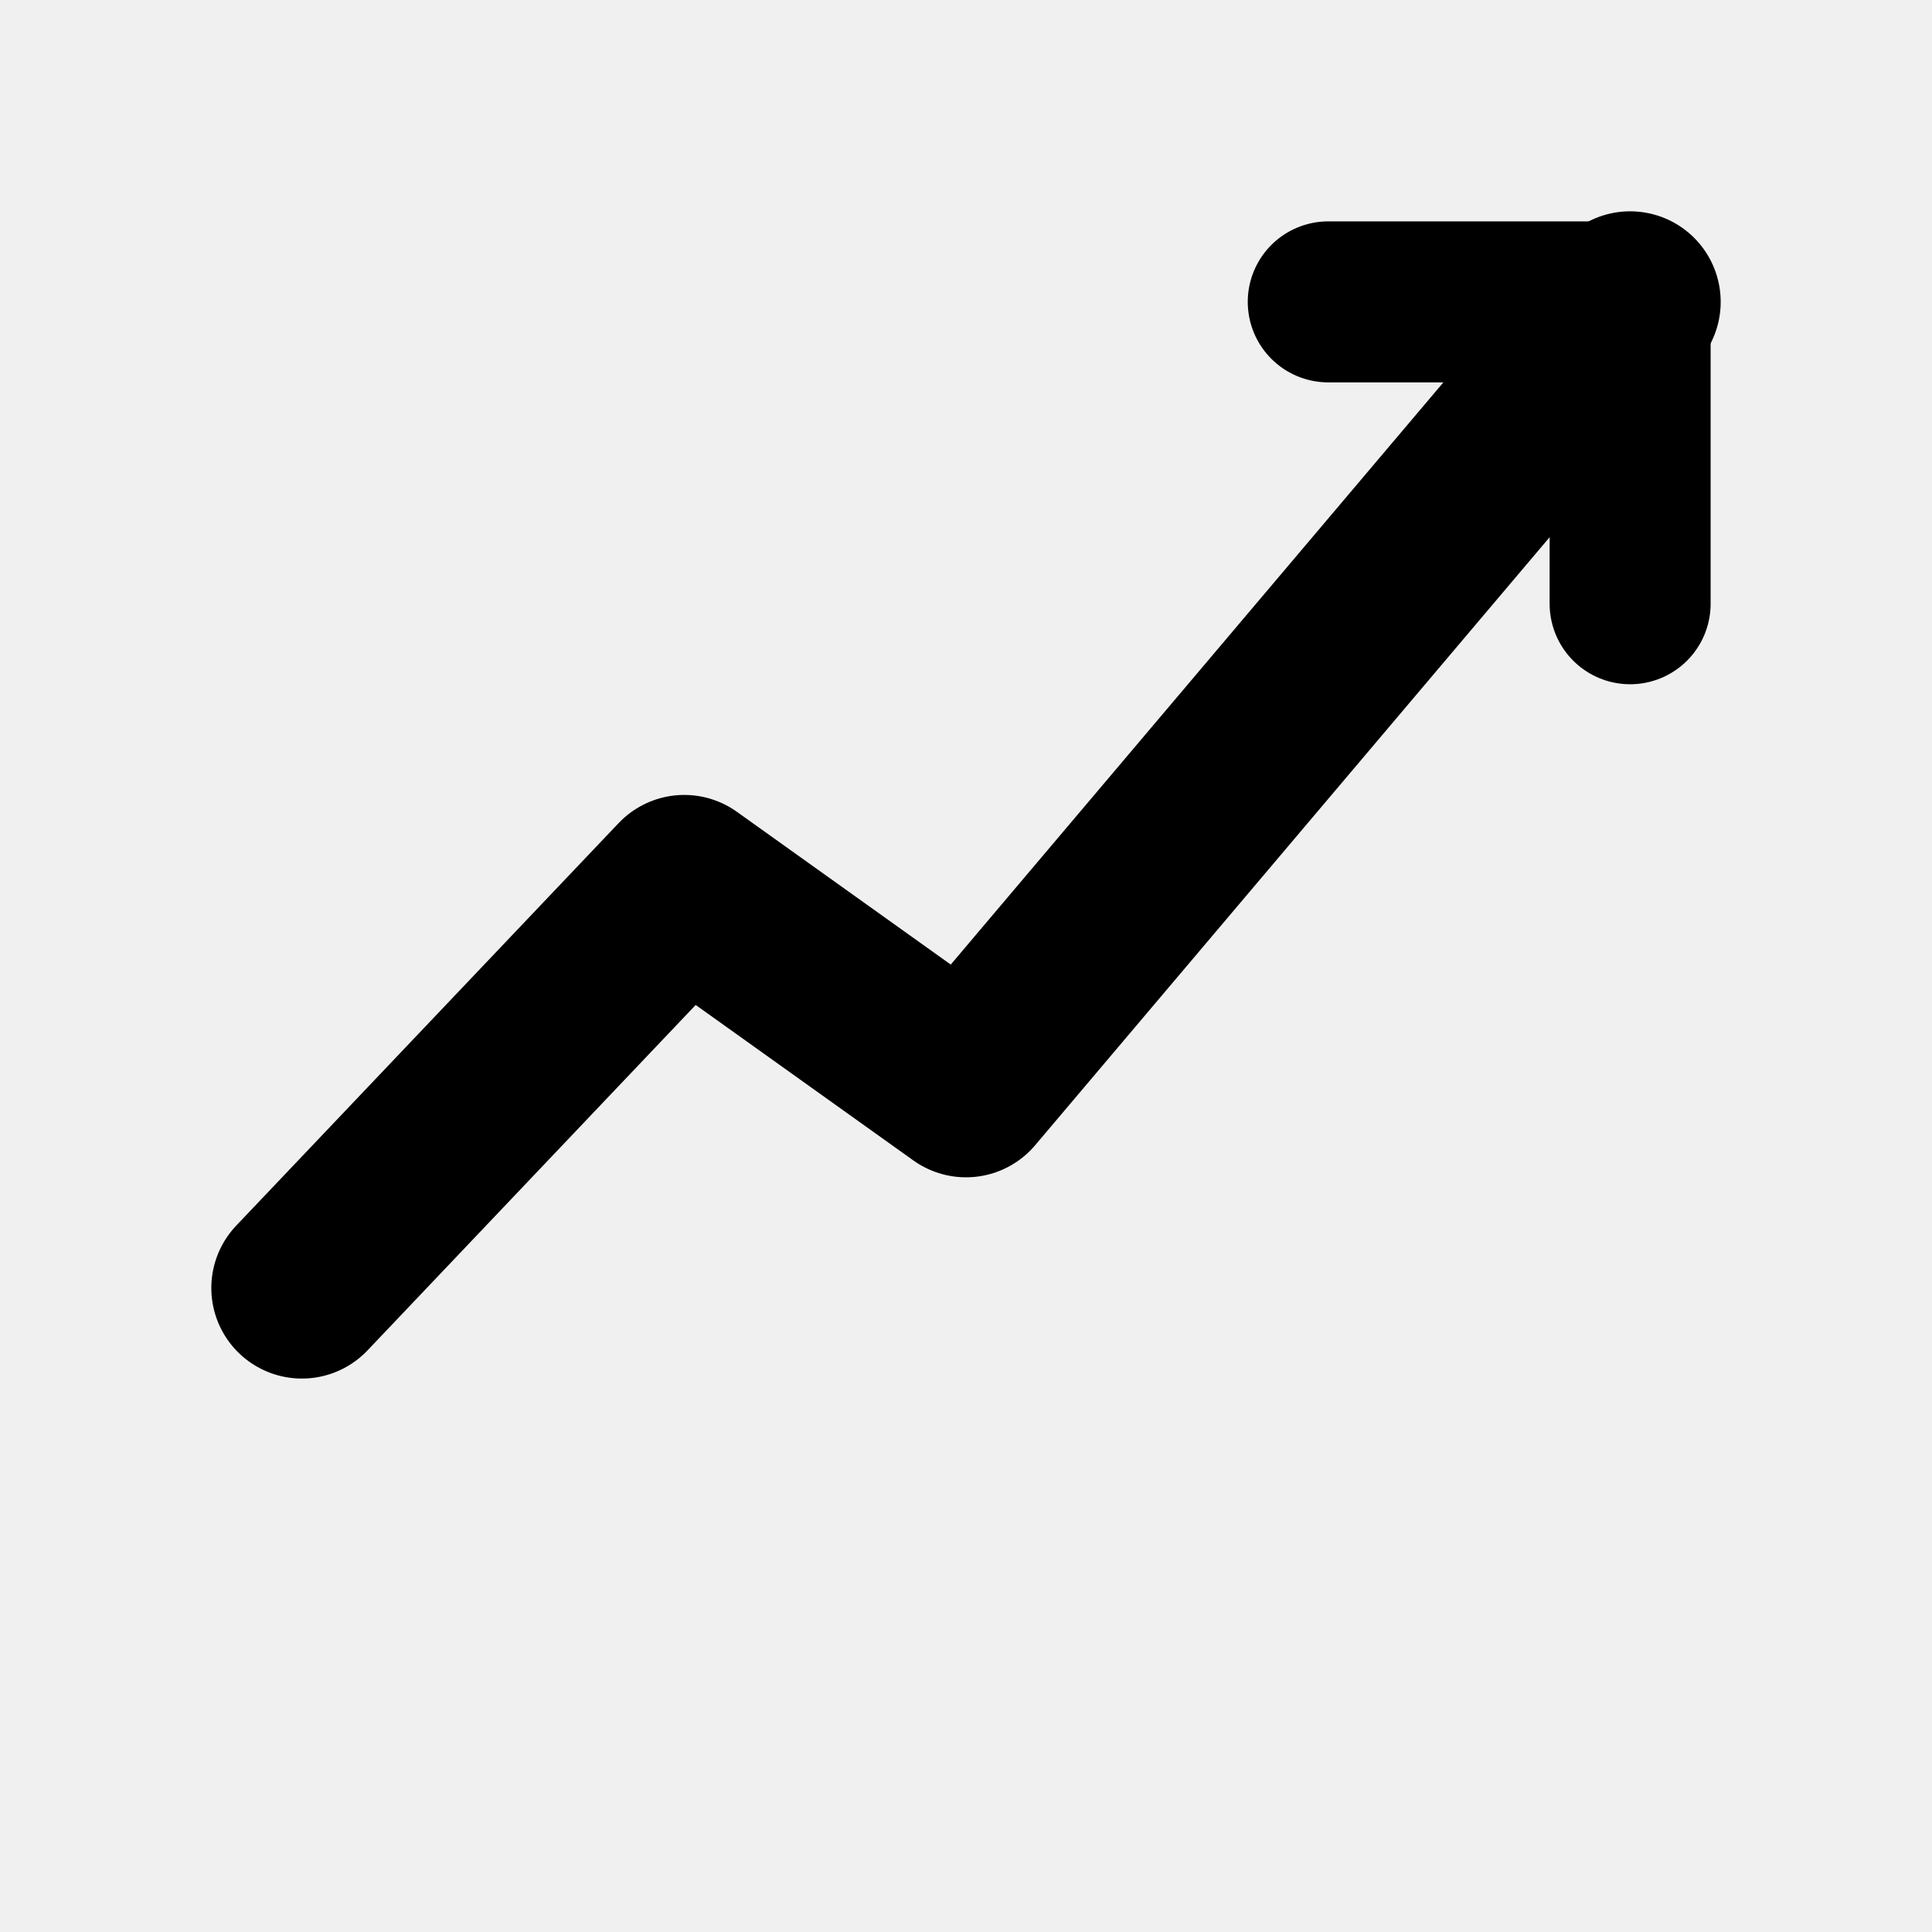
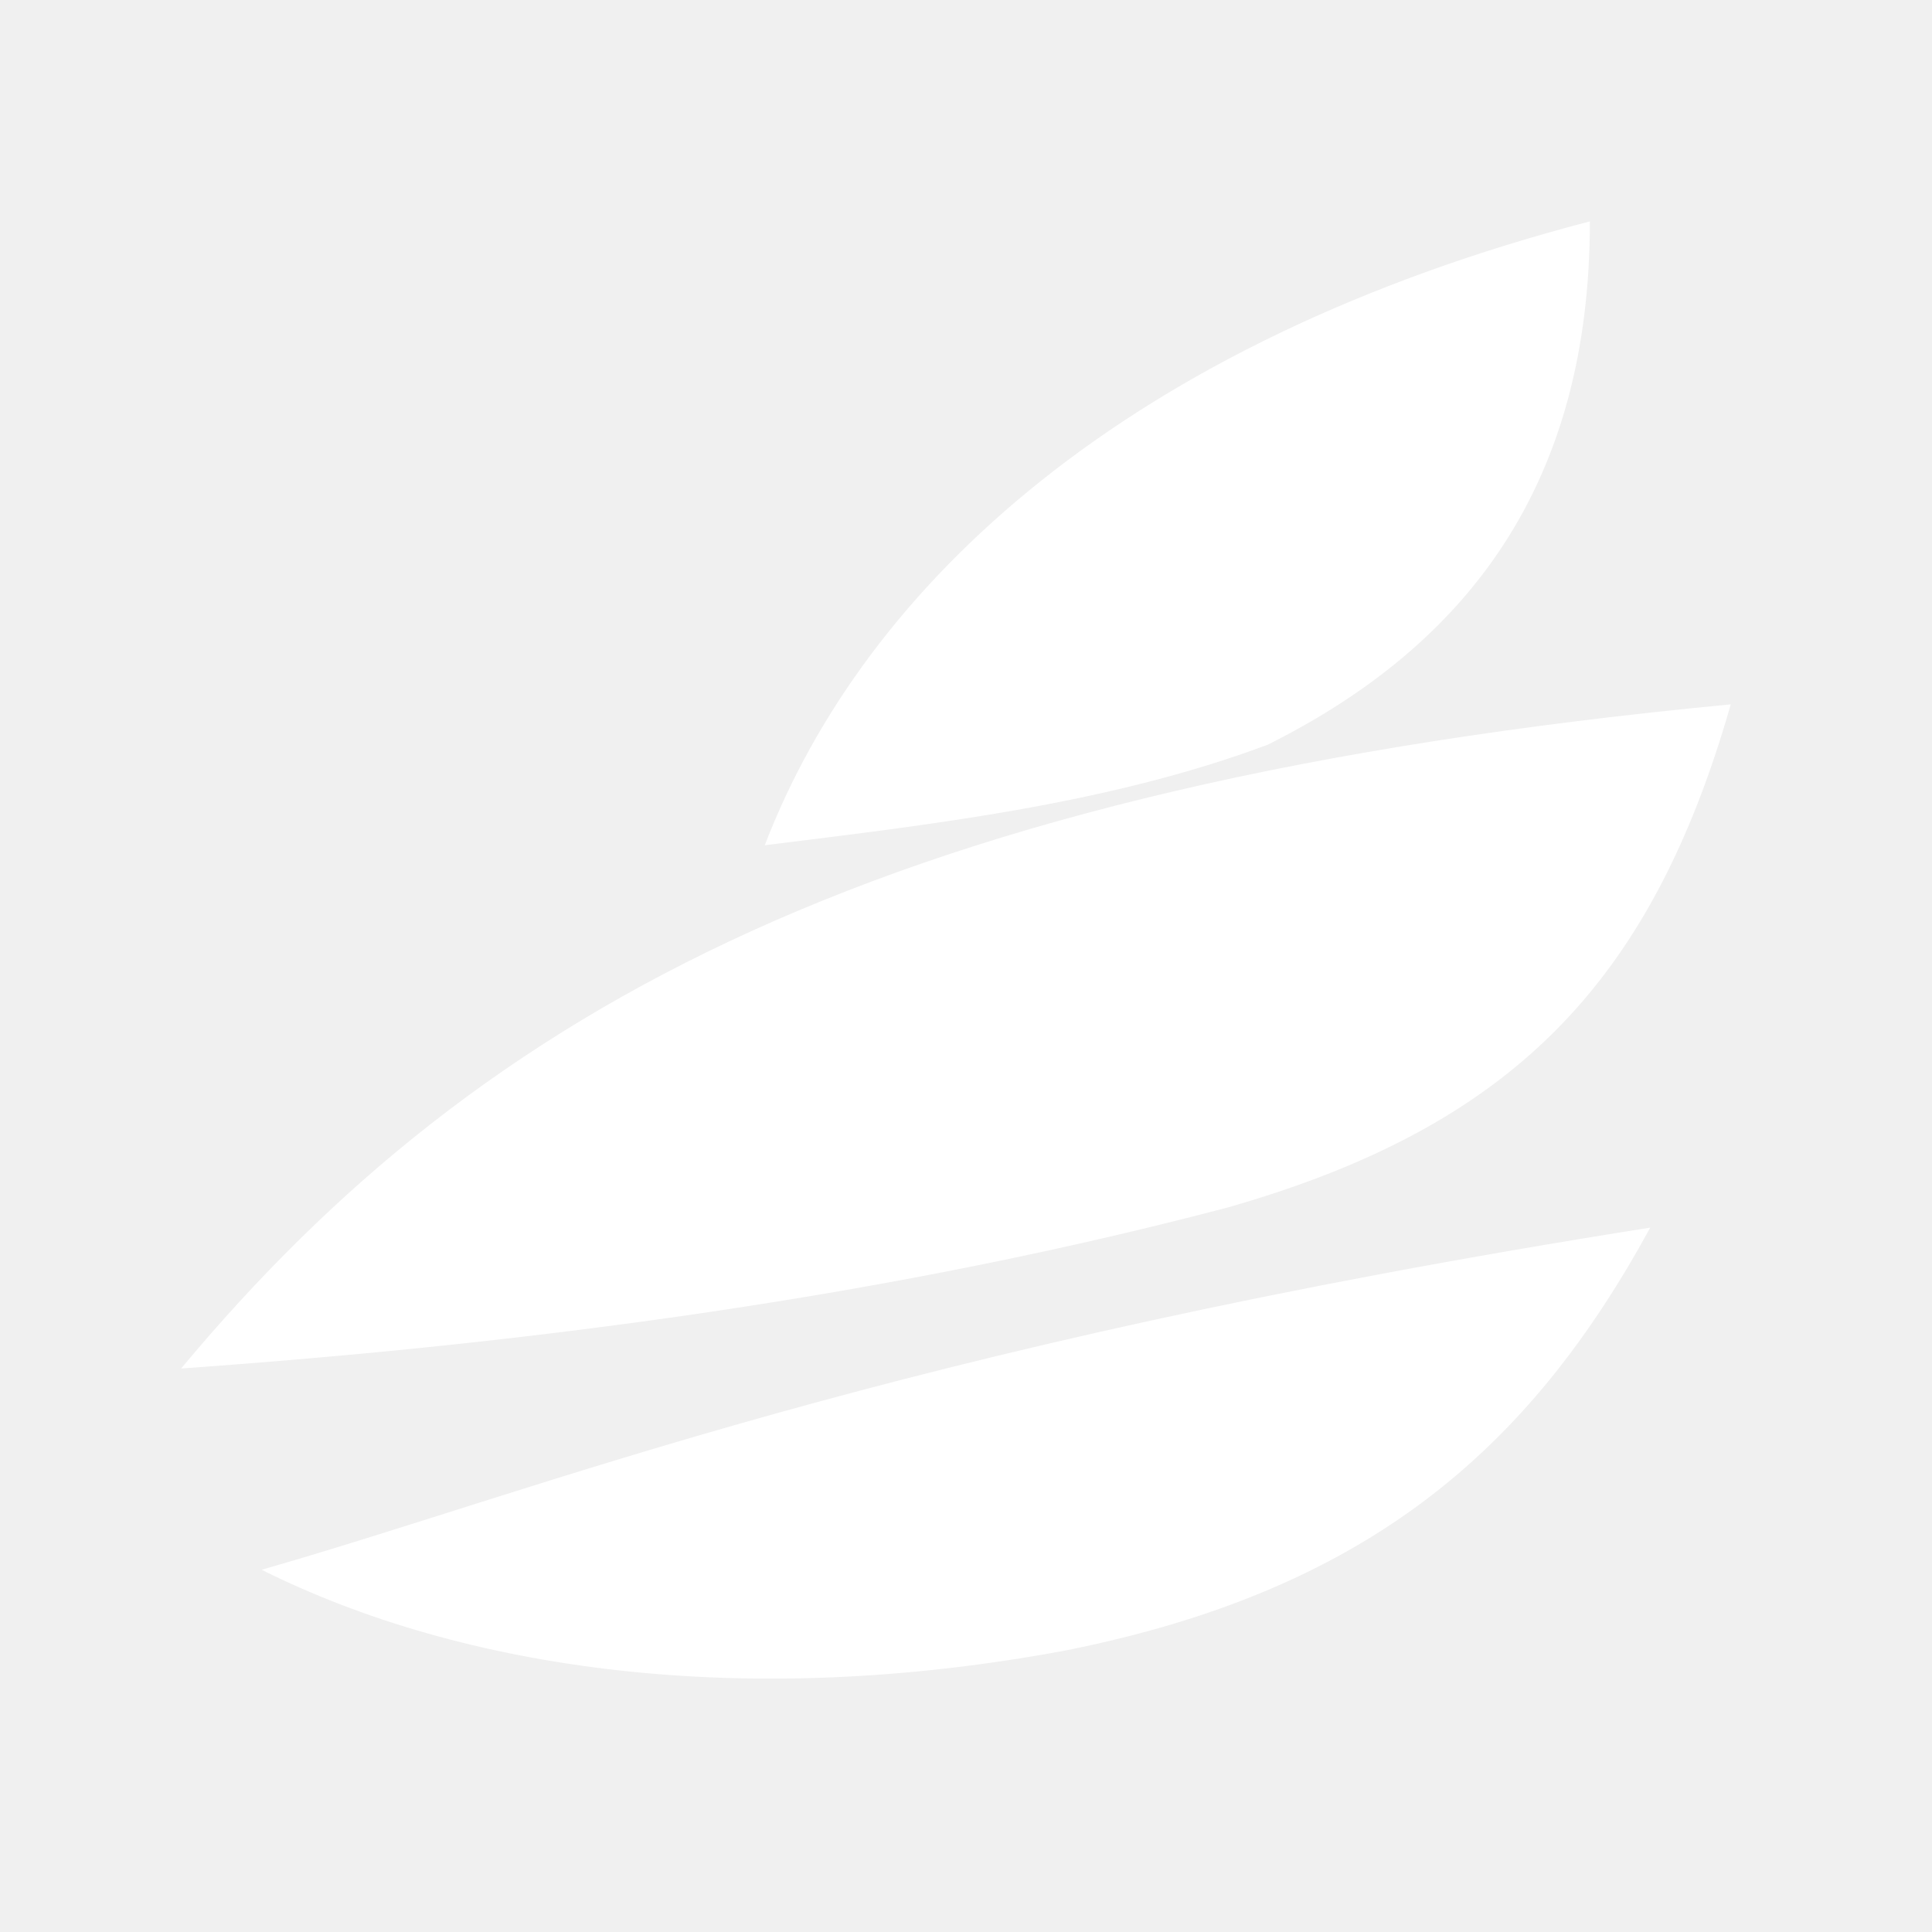
<svg xmlns="http://www.w3.org/2000/svg" viewBox="0 0 96 96">
-   <path d="m15 64 19-20 14 10 33-39" fill="none" stroke="#000" stroke-width="9" stroke-linecap="round" stroke-linejoin="round" />
-   <path d="M66 15h15v15" fill="none" stroke="#000" stroke-width="8" stroke-linecap="round" stroke-linejoin="round" />
+   <g fill="#fff">
+     <path d="M38 42C43 29 56 17 79 11C79 24 73 32 63 37C55 40 46 41 38 42Z" />
+     <path d="M9 68C24 50 44 39 86 35C82 49 75 56 61 60C42 65 23 67 9 68Z" />
+     <path d="M13 78C27 74 44 67 82 61C76 72 68 79 53 82C37 85 23 83 13 78Z" />
+   </g>
</svg>
